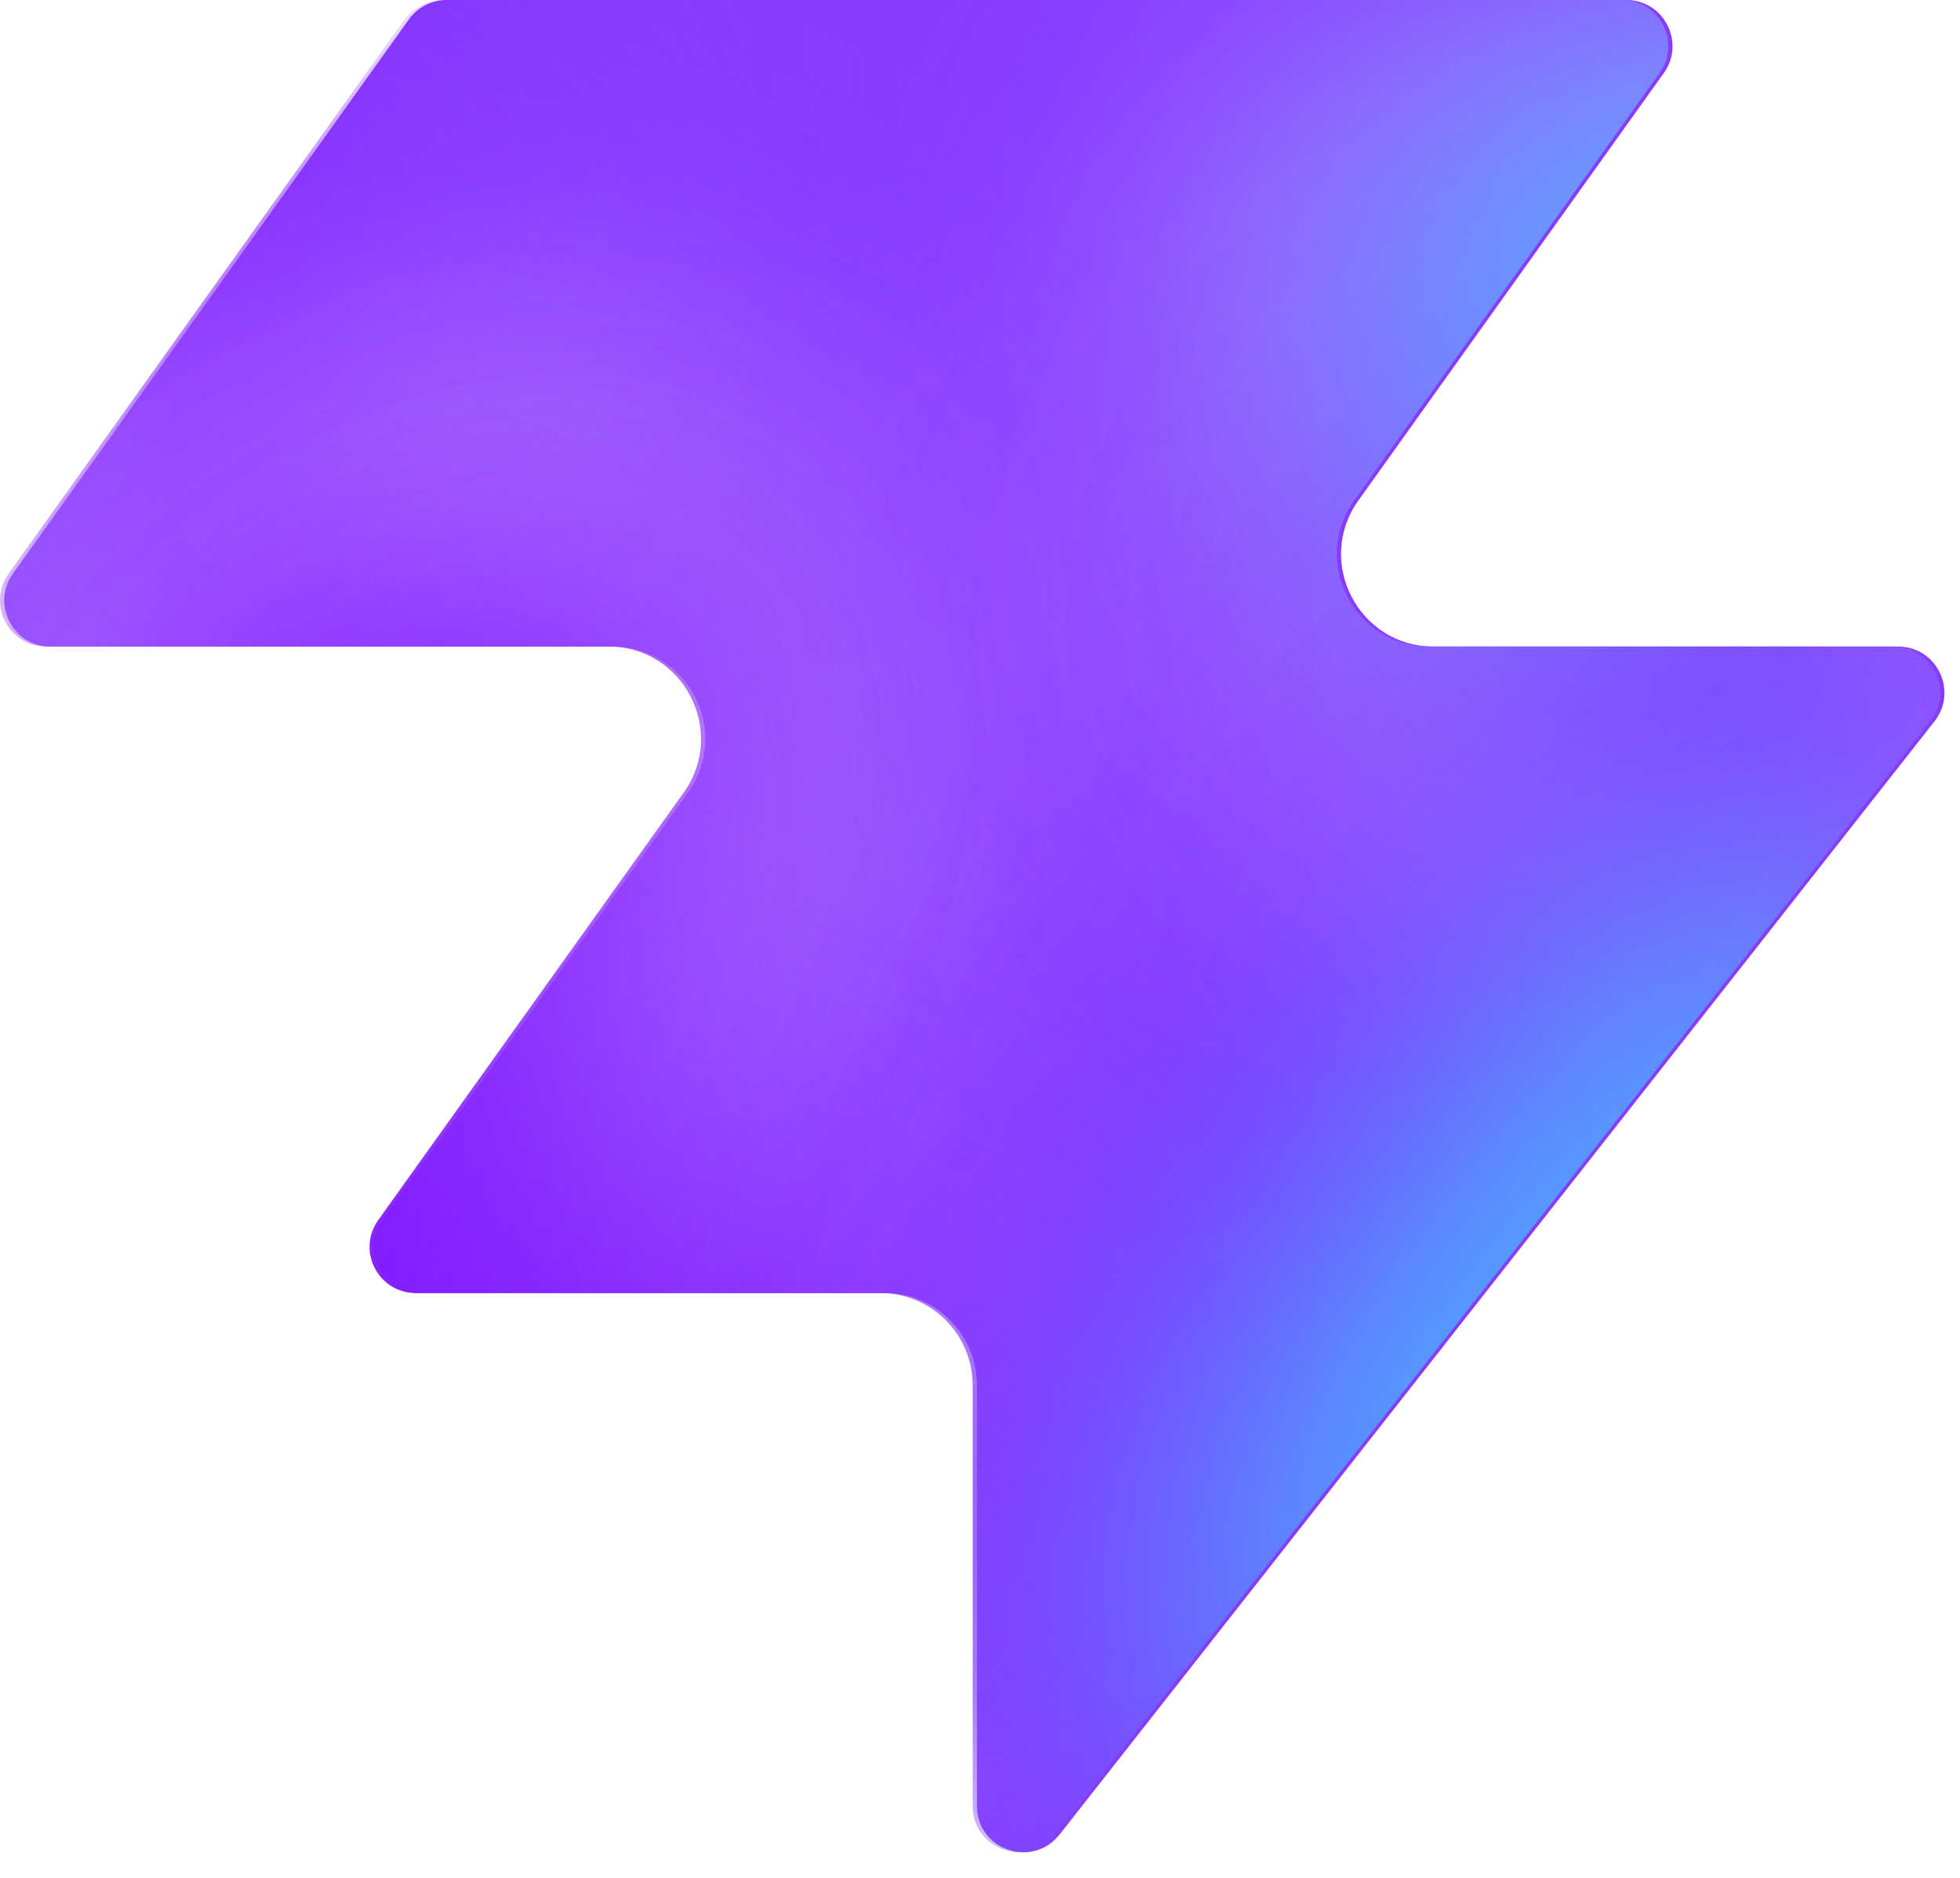
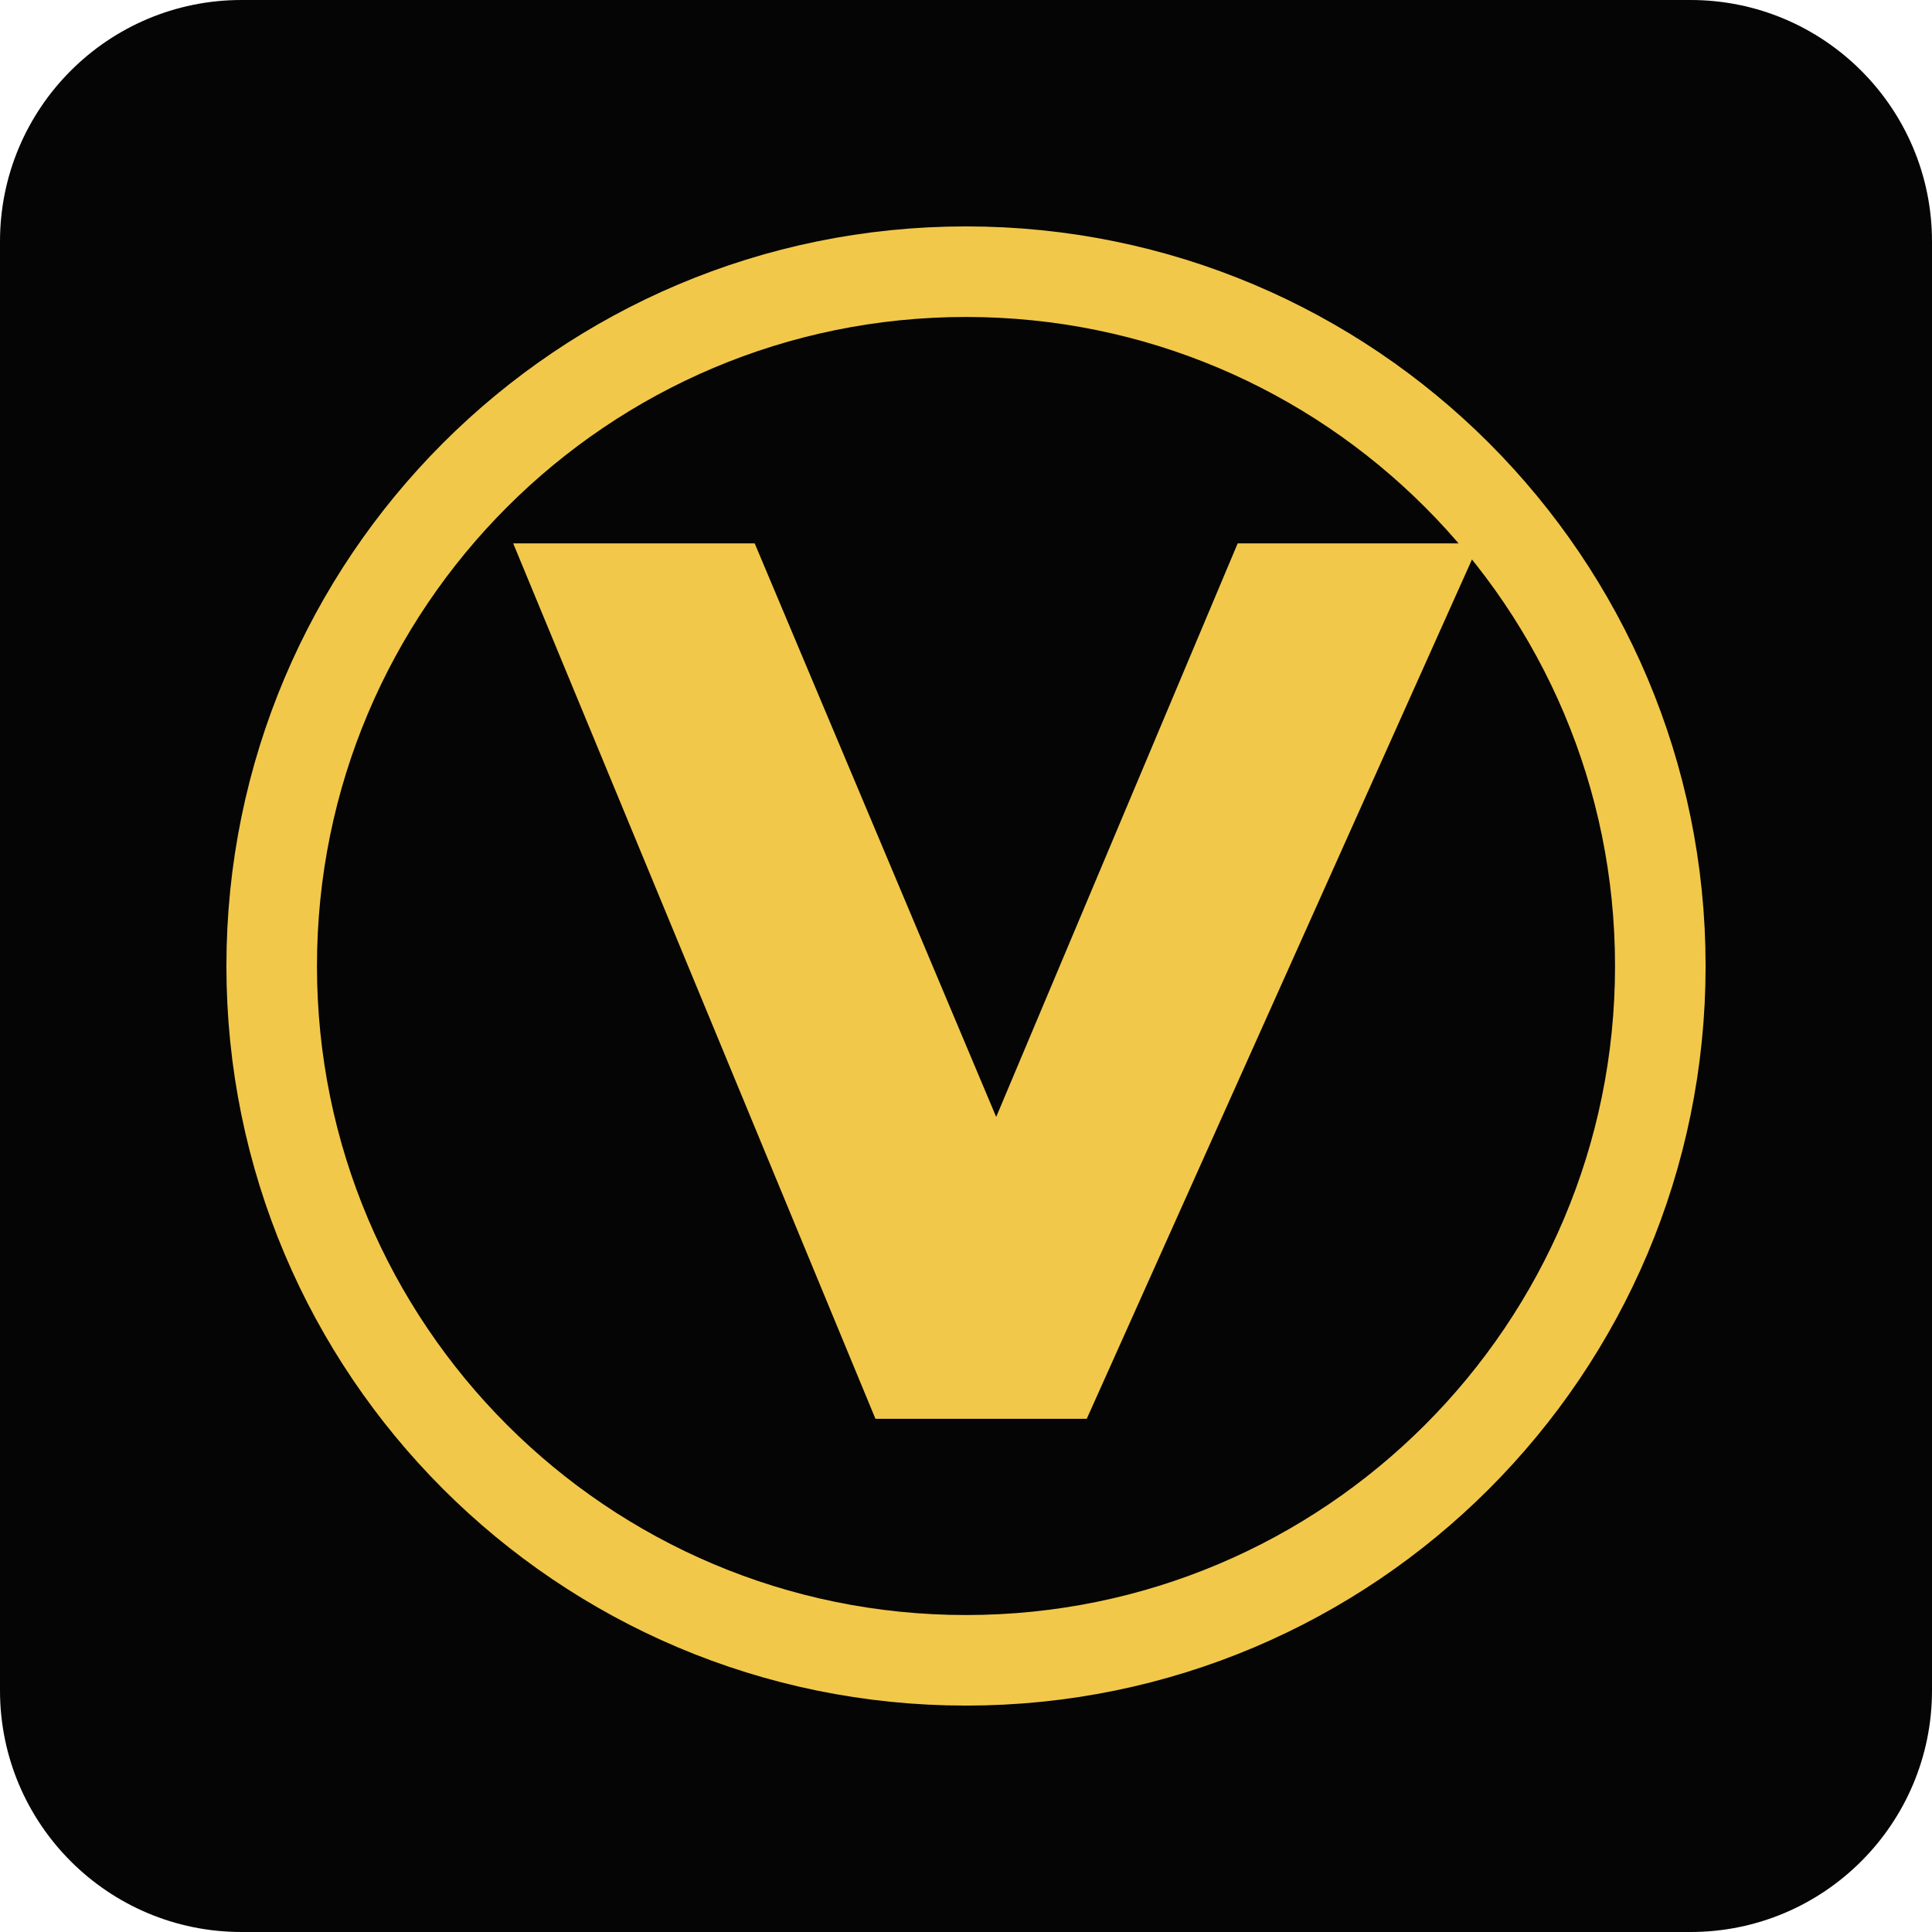
- <svg xmlns="http://www.w3.org/2000/svg" width="48" height="46" fill="none" viewBox="0 0 48 46">
-   <path fill="#863bff" d="M25.946 44.938c-.664.845-2.021.375-2.021-.698V33.937a2.26 2.26 0 0 0-2.262-2.262H10.287c-.92 0-1.456-1.04-.92-1.788l7.48-10.471c1.07-1.497 0-3.578-1.842-3.578H1.237c-.92 0-1.456-1.04-.92-1.788L10.013.474c.214-.297.556-.474.92-.474h28.894c.92 0 1.456 1.04.92 1.788l-7.48 10.471c-1.07 1.498 0 3.579 1.842 3.579h11.377c.943 0 1.473 1.088.89 1.83L25.947 44.94z" style="fill:#863bff;fill:color(display-p3 .525 .23 1);fill-opacity:1" />
-   <mask id="a" width="48" height="46" x="0" y="0" maskUnits="userSpaceOnUse" style="mask-type:alpha">
-     <path fill="#000" d="M25.842 44.938c-.664.844-2.021.375-2.021-.698V33.937a2.26 2.26 0 0 0-2.262-2.262H10.183c-.92 0-1.456-1.04-.92-1.788l7.48-10.471c1.07-1.498 0-3.579-1.842-3.579H1.133c-.92 0-1.456-1.04-.92-1.787L9.91.473c.214-.297.556-.474.92-.474h28.894c.92 0 1.456 1.04.92 1.788l-7.48 10.471c-1.07 1.498 0 3.578 1.842 3.578h11.377c.943 0 1.473 1.088.89 1.832L25.843 44.94z" style="fill:#000;fill-opacity:1" />
-   </mask>
-   <g mask="url(#a)">
-     <g filter="url(#b)">
-       <ellipse cx="5.508" cy="14.704" fill="#ede6ff" rx="5.508" ry="14.704" style="fill:#ede6ff;fill:color(display-p3 .927 .903 1);fill-opacity:1" transform="matrix(.00324 1 1 -.00324 -4.47 31.516)" />
-     </g>
-     <g filter="url(#c)">
-       <ellipse cx="10.399" cy="29.851" fill="#ede6ff" rx="10.399" ry="29.851" style="fill:#ede6ff;fill:color(display-p3 .927 .903 1);fill-opacity:1" transform="matrix(.00324 1 1 -.00324 -39.328 7.883)" />
-     </g>
-     <g filter="url(#d)">
-       <ellipse cx="5.508" cy="30.487" fill="#7e14ff" rx="5.508" ry="30.487" style="fill:#7e14ff;fill:color(display-p3 .492 .077 1);fill-opacity:1" transform="rotate(89.814 -25.913 -14.639)scale(1 -1)" />
-     </g>
-     <g filter="url(#e)">
-       <ellipse cx="5.508" cy="30.599" fill="#7e14ff" rx="5.508" ry="30.599" style="fill:#7e14ff;fill:color(display-p3 .492 .077 1);fill-opacity:1" transform="rotate(89.814 -32.644 -3.334)scale(1 -1)" />
-     </g>
-     <g filter="url(#f)">
-       <ellipse cx="5.508" cy="30.599" fill="#7e14ff" rx="5.508" ry="30.599" style="fill:#7e14ff;fill:color(display-p3 .492 .077 1);fill-opacity:1" transform="matrix(.00324 1 1 -.00324 -34.34 30.47)" />
-     </g>
-     <g filter="url(#g)">
-       <ellipse cx="14.072" cy="22.078" fill="#ede6ff" rx="14.072" ry="22.078" style="fill:#ede6ff;fill:color(display-p3 .927 .903 1);fill-opacity:1" transform="rotate(93.35 24.506 48.493)scale(-1 1)" />
-     </g>
-     <g filter="url(#h)">
-       <ellipse cx="3.47" cy="21.501" fill="#7e14ff" rx="3.47" ry="21.501" style="fill:#7e14ff;fill:color(display-p3 .492 .077 1);fill-opacity:1" transform="rotate(89.009 28.708 47.59)scale(-1 1)" />
-     </g>
-     <g filter="url(#i)">
-       <ellipse cx="3.47" cy="21.501" fill="#7e14ff" rx="3.47" ry="21.501" style="fill:#7e14ff;fill:color(display-p3 .492 .077 1);fill-opacity:1" transform="rotate(89.009 28.708 47.59)scale(-1 1)" />
-     </g>
-     <g filter="url(#j)">
-       <ellipse cx=".387" cy="8.972" fill="#7e14ff" rx="4.407" ry="29.108" style="fill:#7e14ff;fill:color(display-p3 .492 .077 1);fill-opacity:1" transform="rotate(39.51 .387 8.972)" />
-     </g>
-     <g filter="url(#k)">
-       <ellipse cx="47.523" cy="-6.092" fill="#7e14ff" rx="4.407" ry="29.108" style="fill:#7e14ff;fill:color(display-p3 .492 .077 1);fill-opacity:1" transform="rotate(37.892 47.523 -6.092)" />
-     </g>
-     <g filter="url(#l)">
-       <ellipse cx="41.412" cy="6.333" fill="#47bfff" rx="5.971" ry="9.665" style="fill:#47bfff;fill:color(display-p3 .28 .748 1);fill-opacity:1" transform="rotate(37.892 41.412 6.333)" />
-     </g>
-     <g filter="url(#m)">
-       <ellipse cx="-1.879" cy="38.332" fill="#7e14ff" rx="4.407" ry="29.108" style="fill:#7e14ff;fill:color(display-p3 .492 .077 1);fill-opacity:1" transform="rotate(37.892 -1.88 38.332)" />
-     </g>
-     <g filter="url(#n)">
-       <ellipse cx="-1.879" cy="38.332" fill="#7e14ff" rx="4.407" ry="29.108" style="fill:#7e14ff;fill:color(display-p3 .492 .077 1);fill-opacity:1" transform="rotate(37.892 -1.88 38.332)" />
-     </g>
-     <g filter="url(#o)">
-       <ellipse cx="35.651" cy="29.907" fill="#7e14ff" rx="4.407" ry="29.108" style="fill:#7e14ff;fill:color(display-p3 .492 .077 1);fill-opacity:1" transform="rotate(37.892 35.651 29.907)" />
-     </g>
-     <g filter="url(#p)">
-       <ellipse cx="38.418" cy="32.4" fill="#47bfff" rx="5.971" ry="15.297" style="fill:#47bfff;fill:color(display-p3 .28 .748 1);fill-opacity:1" transform="rotate(37.892 38.418 32.4)" />
-     </g>
-   </g>
-   <defs>
-     <filter id="b" width="60.045" height="41.654" x="-19.77" y="16.149" color-interpolation-filters="sRGB" filterUnits="userSpaceOnUse">
-       <feFlood flood-opacity="0" result="BackgroundImageFix" />
-       <feBlend in="SourceGraphic" in2="BackgroundImageFix" result="shape" />
-       <feGaussianBlur result="effect1_foregroundBlur_2002_17158" stdDeviation="7.659" />
-     </filter>
-     <filter id="c" width="90.34" height="51.437" x="-54.613" y="-7.533" color-interpolation-filters="sRGB" filterUnits="userSpaceOnUse">
-       <feFlood flood-opacity="0" result="BackgroundImageFix" />
-       <feBlend in="SourceGraphic" in2="BackgroundImageFix" result="shape" />
-       <feGaussianBlur result="effect1_foregroundBlur_2002_17158" stdDeviation="7.659" />
-     </filter>
-     <filter id="d" width="79.355" height="29.4" x="-49.64" y="2.03" color-interpolation-filters="sRGB" filterUnits="userSpaceOnUse">
-       <feFlood flood-opacity="0" result="BackgroundImageFix" />
-       <feBlend in="SourceGraphic" in2="BackgroundImageFix" result="shape" />
-       <feGaussianBlur result="effect1_foregroundBlur_2002_17158" stdDeviation="4.596" />
-     </filter>
-     <filter id="e" width="79.579" height="29.4" x="-45.045" y="20.029" color-interpolation-filters="sRGB" filterUnits="userSpaceOnUse">
-       <feFlood flood-opacity="0" result="BackgroundImageFix" />
-       <feBlend in="SourceGraphic" in2="BackgroundImageFix" result="shape" />
-       <feGaussianBlur result="effect1_foregroundBlur_2002_17158" stdDeviation="4.596" />
-     </filter>
-     <filter id="f" width="79.579" height="29.4" x="-43.513" y="21.178" color-interpolation-filters="sRGB" filterUnits="userSpaceOnUse">
-       <feFlood flood-opacity="0" result="BackgroundImageFix" />
-       <feBlend in="SourceGraphic" in2="BackgroundImageFix" result="shape" />
-       <feGaussianBlur result="effect1_foregroundBlur_2002_17158" stdDeviation="4.596" />
-     </filter>
-     <filter id="g" width="74.749" height="58.852" x="15.756" y="-17.901" color-interpolation-filters="sRGB" filterUnits="userSpaceOnUse">
-       <feFlood flood-opacity="0" result="BackgroundImageFix" />
-       <feBlend in="SourceGraphic" in2="BackgroundImageFix" result="shape" />
-       <feGaussianBlur result="effect1_foregroundBlur_2002_17158" stdDeviation="7.659" />
-     </filter>
-     <filter id="h" width="61.377" height="25.362" x="23.548" y="2.284" color-interpolation-filters="sRGB" filterUnits="userSpaceOnUse">
-       <feFlood flood-opacity="0" result="BackgroundImageFix" />
-       <feBlend in="SourceGraphic" in2="BackgroundImageFix" result="shape" />
-       <feGaussianBlur result="effect1_foregroundBlur_2002_17158" stdDeviation="4.596" />
-     </filter>
-     <filter id="i" width="61.377" height="25.362" x="23.548" y="2.284" color-interpolation-filters="sRGB" filterUnits="userSpaceOnUse">
-       <feFlood flood-opacity="0" result="BackgroundImageFix" />
-       <feBlend in="SourceGraphic" in2="BackgroundImageFix" result="shape" />
-       <feGaussianBlur result="effect1_foregroundBlur_2002_17158" stdDeviation="4.596" />
-     </filter>
-     <filter id="j" width="56.045" height="63.649" x="-27.636" y="-22.853" color-interpolation-filters="sRGB" filterUnits="userSpaceOnUse">
-       <feFlood flood-opacity="0" result="BackgroundImageFix" />
-       <feBlend in="SourceGraphic" in2="BackgroundImageFix" result="shape" />
-       <feGaussianBlur result="effect1_foregroundBlur_2002_17158" stdDeviation="4.596" />
-     </filter>
-     <filter id="k" width="54.814" height="64.646" x="20.116" y="-38.415" color-interpolation-filters="sRGB" filterUnits="userSpaceOnUse">
-       <feFlood flood-opacity="0" result="BackgroundImageFix" />
-       <feBlend in="SourceGraphic" in2="BackgroundImageFix" result="shape" />
-       <feGaussianBlur result="effect1_foregroundBlur_2002_17158" stdDeviation="4.596" />
-     </filter>
-     <filter id="l" width="33.541" height="35.313" x="24.641" y="-11.323" color-interpolation-filters="sRGB" filterUnits="userSpaceOnUse">
-       <feFlood flood-opacity="0" result="BackgroundImageFix" />
-       <feBlend in="SourceGraphic" in2="BackgroundImageFix" result="shape" />
-       <feGaussianBlur result="effect1_foregroundBlur_2002_17158" stdDeviation="4.596" />
-     </filter>
-     <filter id="m" width="54.814" height="64.646" x="-29.286" y="6.009" color-interpolation-filters="sRGB" filterUnits="userSpaceOnUse">
-       <feFlood flood-opacity="0" result="BackgroundImageFix" />
-       <feBlend in="SourceGraphic" in2="BackgroundImageFix" result="shape" />
-       <feGaussianBlur result="effect1_foregroundBlur_2002_17158" stdDeviation="4.596" />
-     </filter>
-     <filter id="n" width="54.814" height="64.646" x="-29.286" y="6.009" color-interpolation-filters="sRGB" filterUnits="userSpaceOnUse">
-       <feFlood flood-opacity="0" result="BackgroundImageFix" />
-       <feBlend in="SourceGraphic" in2="BackgroundImageFix" result="shape" />
-       <feGaussianBlur result="effect1_foregroundBlur_2002_17158" stdDeviation="4.596" />
-     </filter>
-     <filter id="o" width="54.814" height="64.646" x="8.244" y="-2.416" color-interpolation-filters="sRGB" filterUnits="userSpaceOnUse">
-       <feFlood flood-opacity="0" result="BackgroundImageFix" />
-       <feBlend in="SourceGraphic" in2="BackgroundImageFix" result="shape" />
-       <feGaussianBlur result="effect1_foregroundBlur_2002_17158" stdDeviation="4.596" />
-     </filter>
-     <filter id="p" width="39.409" height="43.623" x="18.713" y="10.588" color-interpolation-filters="sRGB" filterUnits="userSpaceOnUse">
-       <feFlood flood-opacity="0" result="BackgroundImageFix" />
-       <feBlend in="SourceGraphic" in2="BackgroundImageFix" result="shape" />
-       <feGaussianBlur result="effect1_foregroundBlur_2002_17158" stdDeviation="4.596" />
-     </filter>
-   </defs>
+ <svg xmlns="http://www.w3.org/2000/svg" viewBox="0 0 64 64" role="img" aria-labelledby="title">
+   <rect width="64" height="64" rx="8" fill="#050505" />
+   <circle cx="32" cy="32" r="23" fill="none" stroke="#f2c84b" stroke-width="3" />
+   <path d="M17 18h8l8 19 8-19h8L36 47h-7L17 18Z" fill="#f2c84b" />
</svg>
